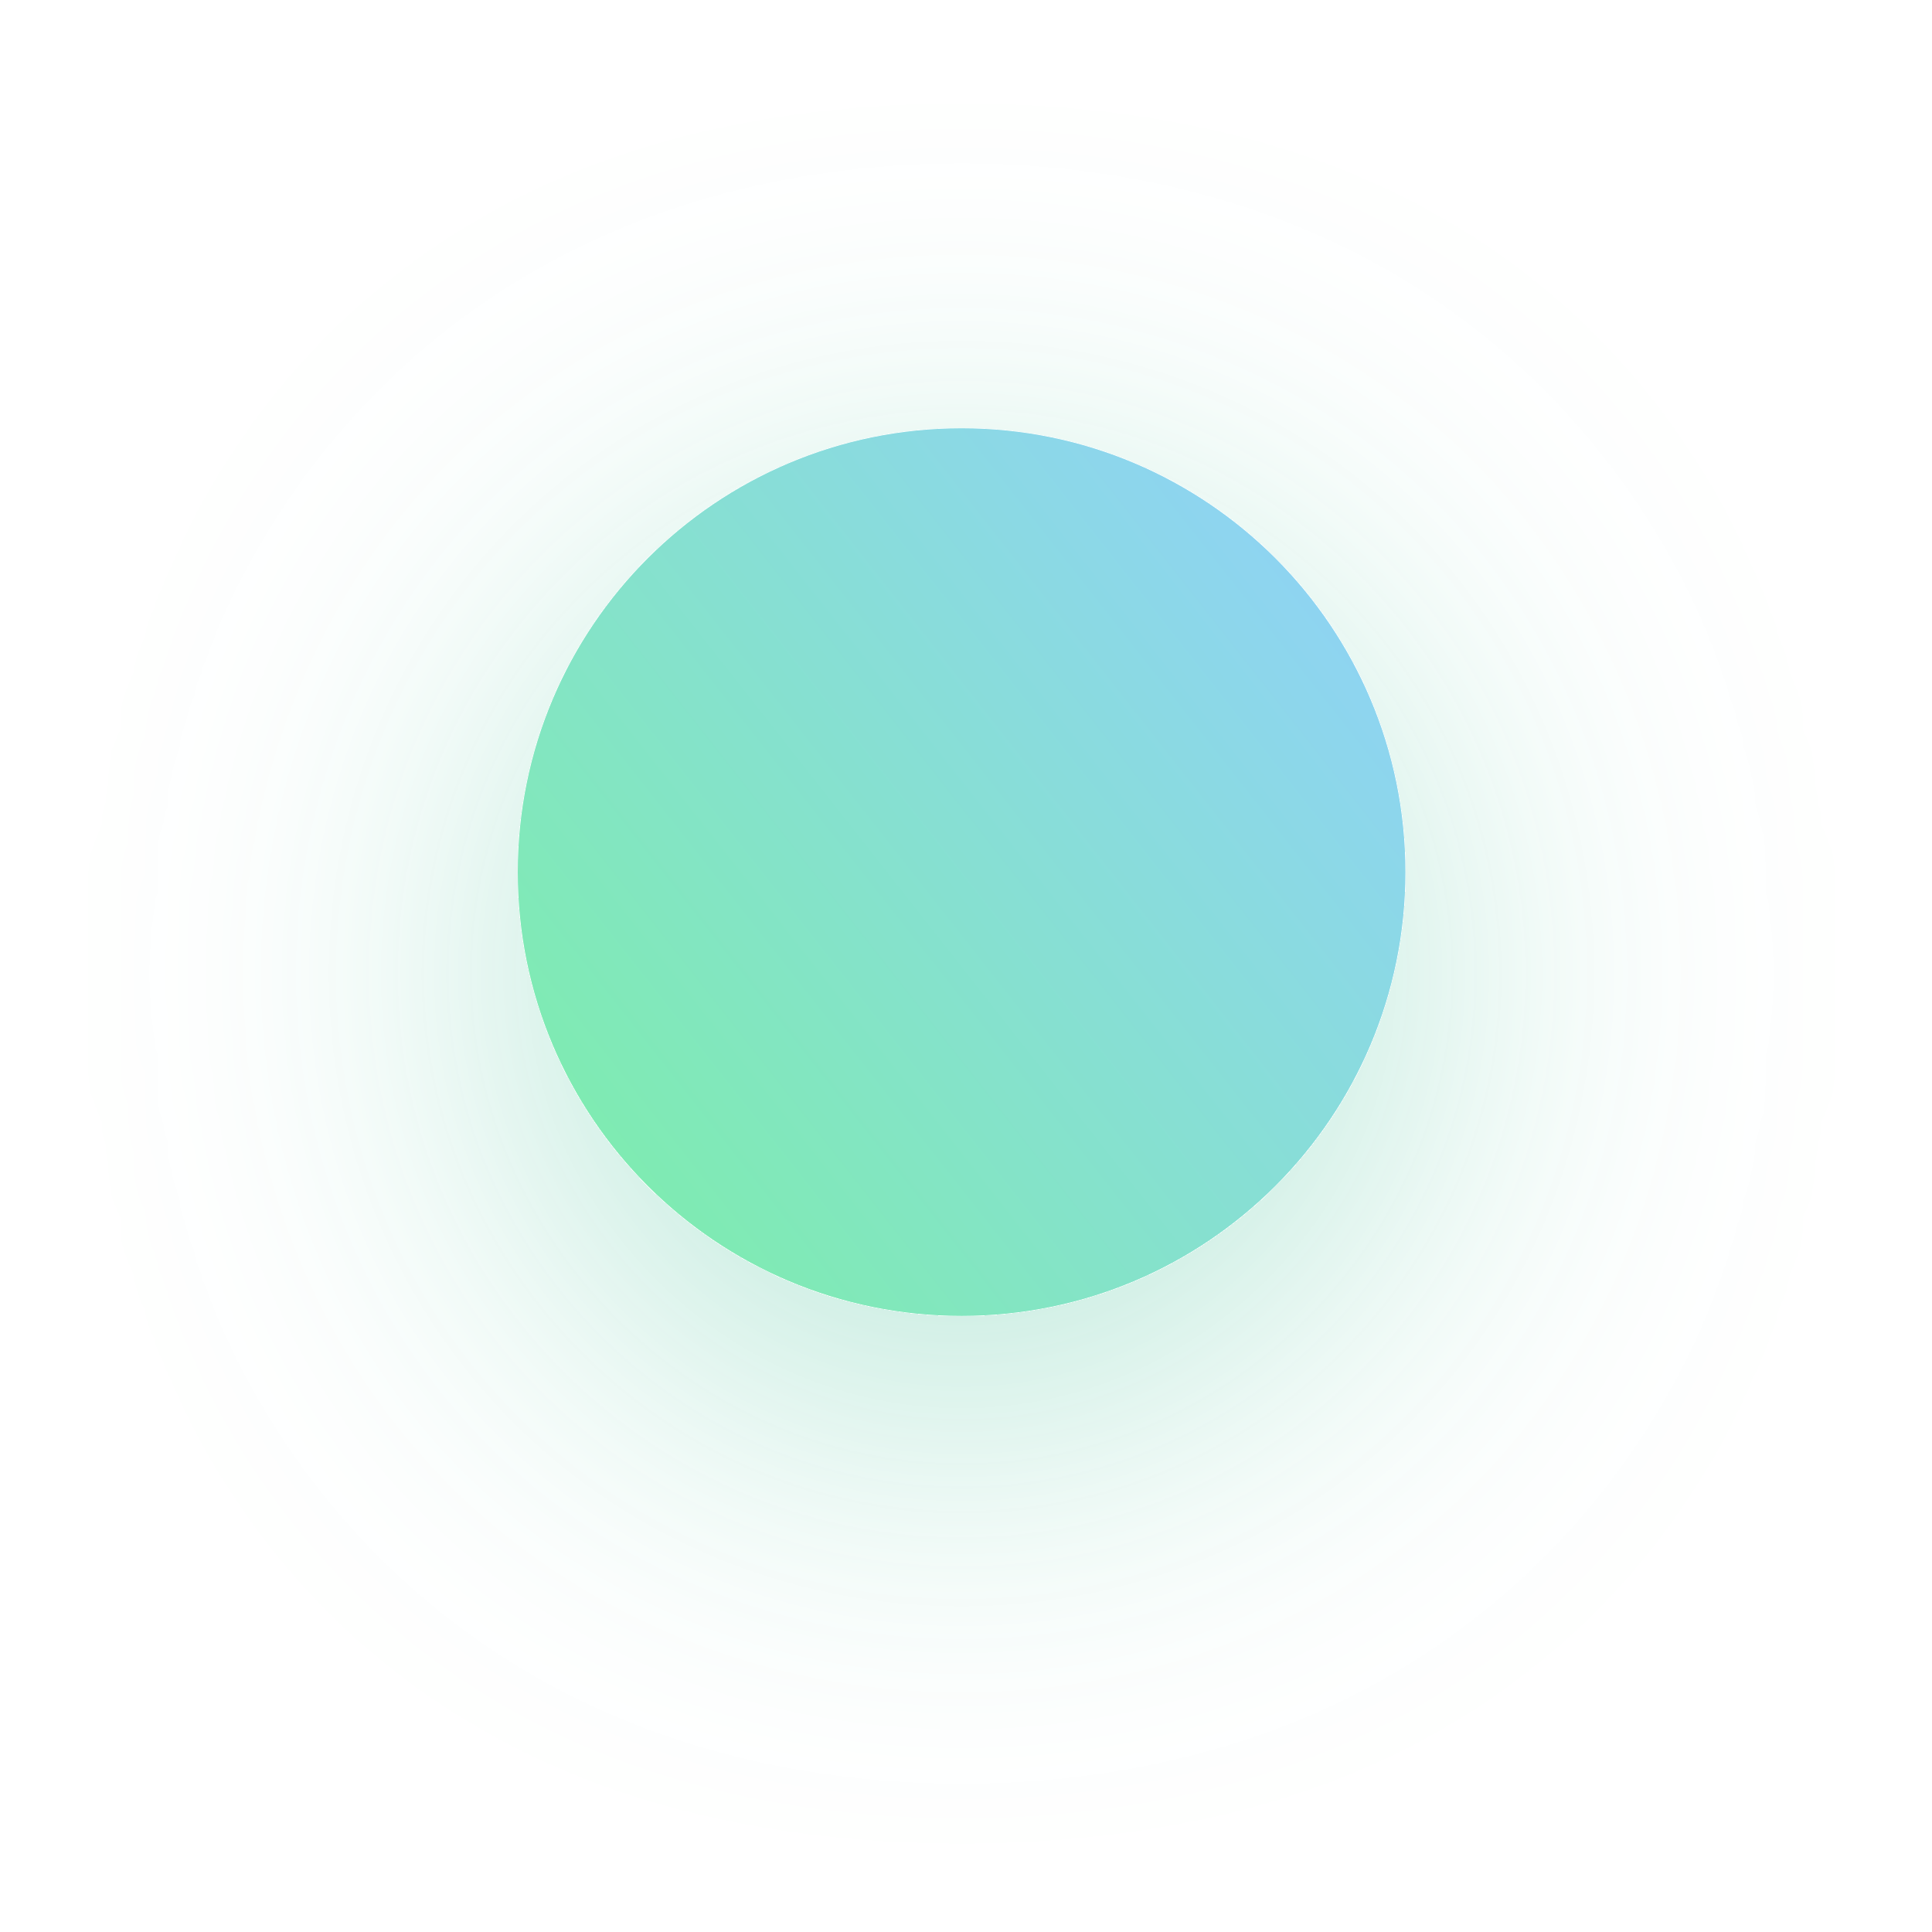
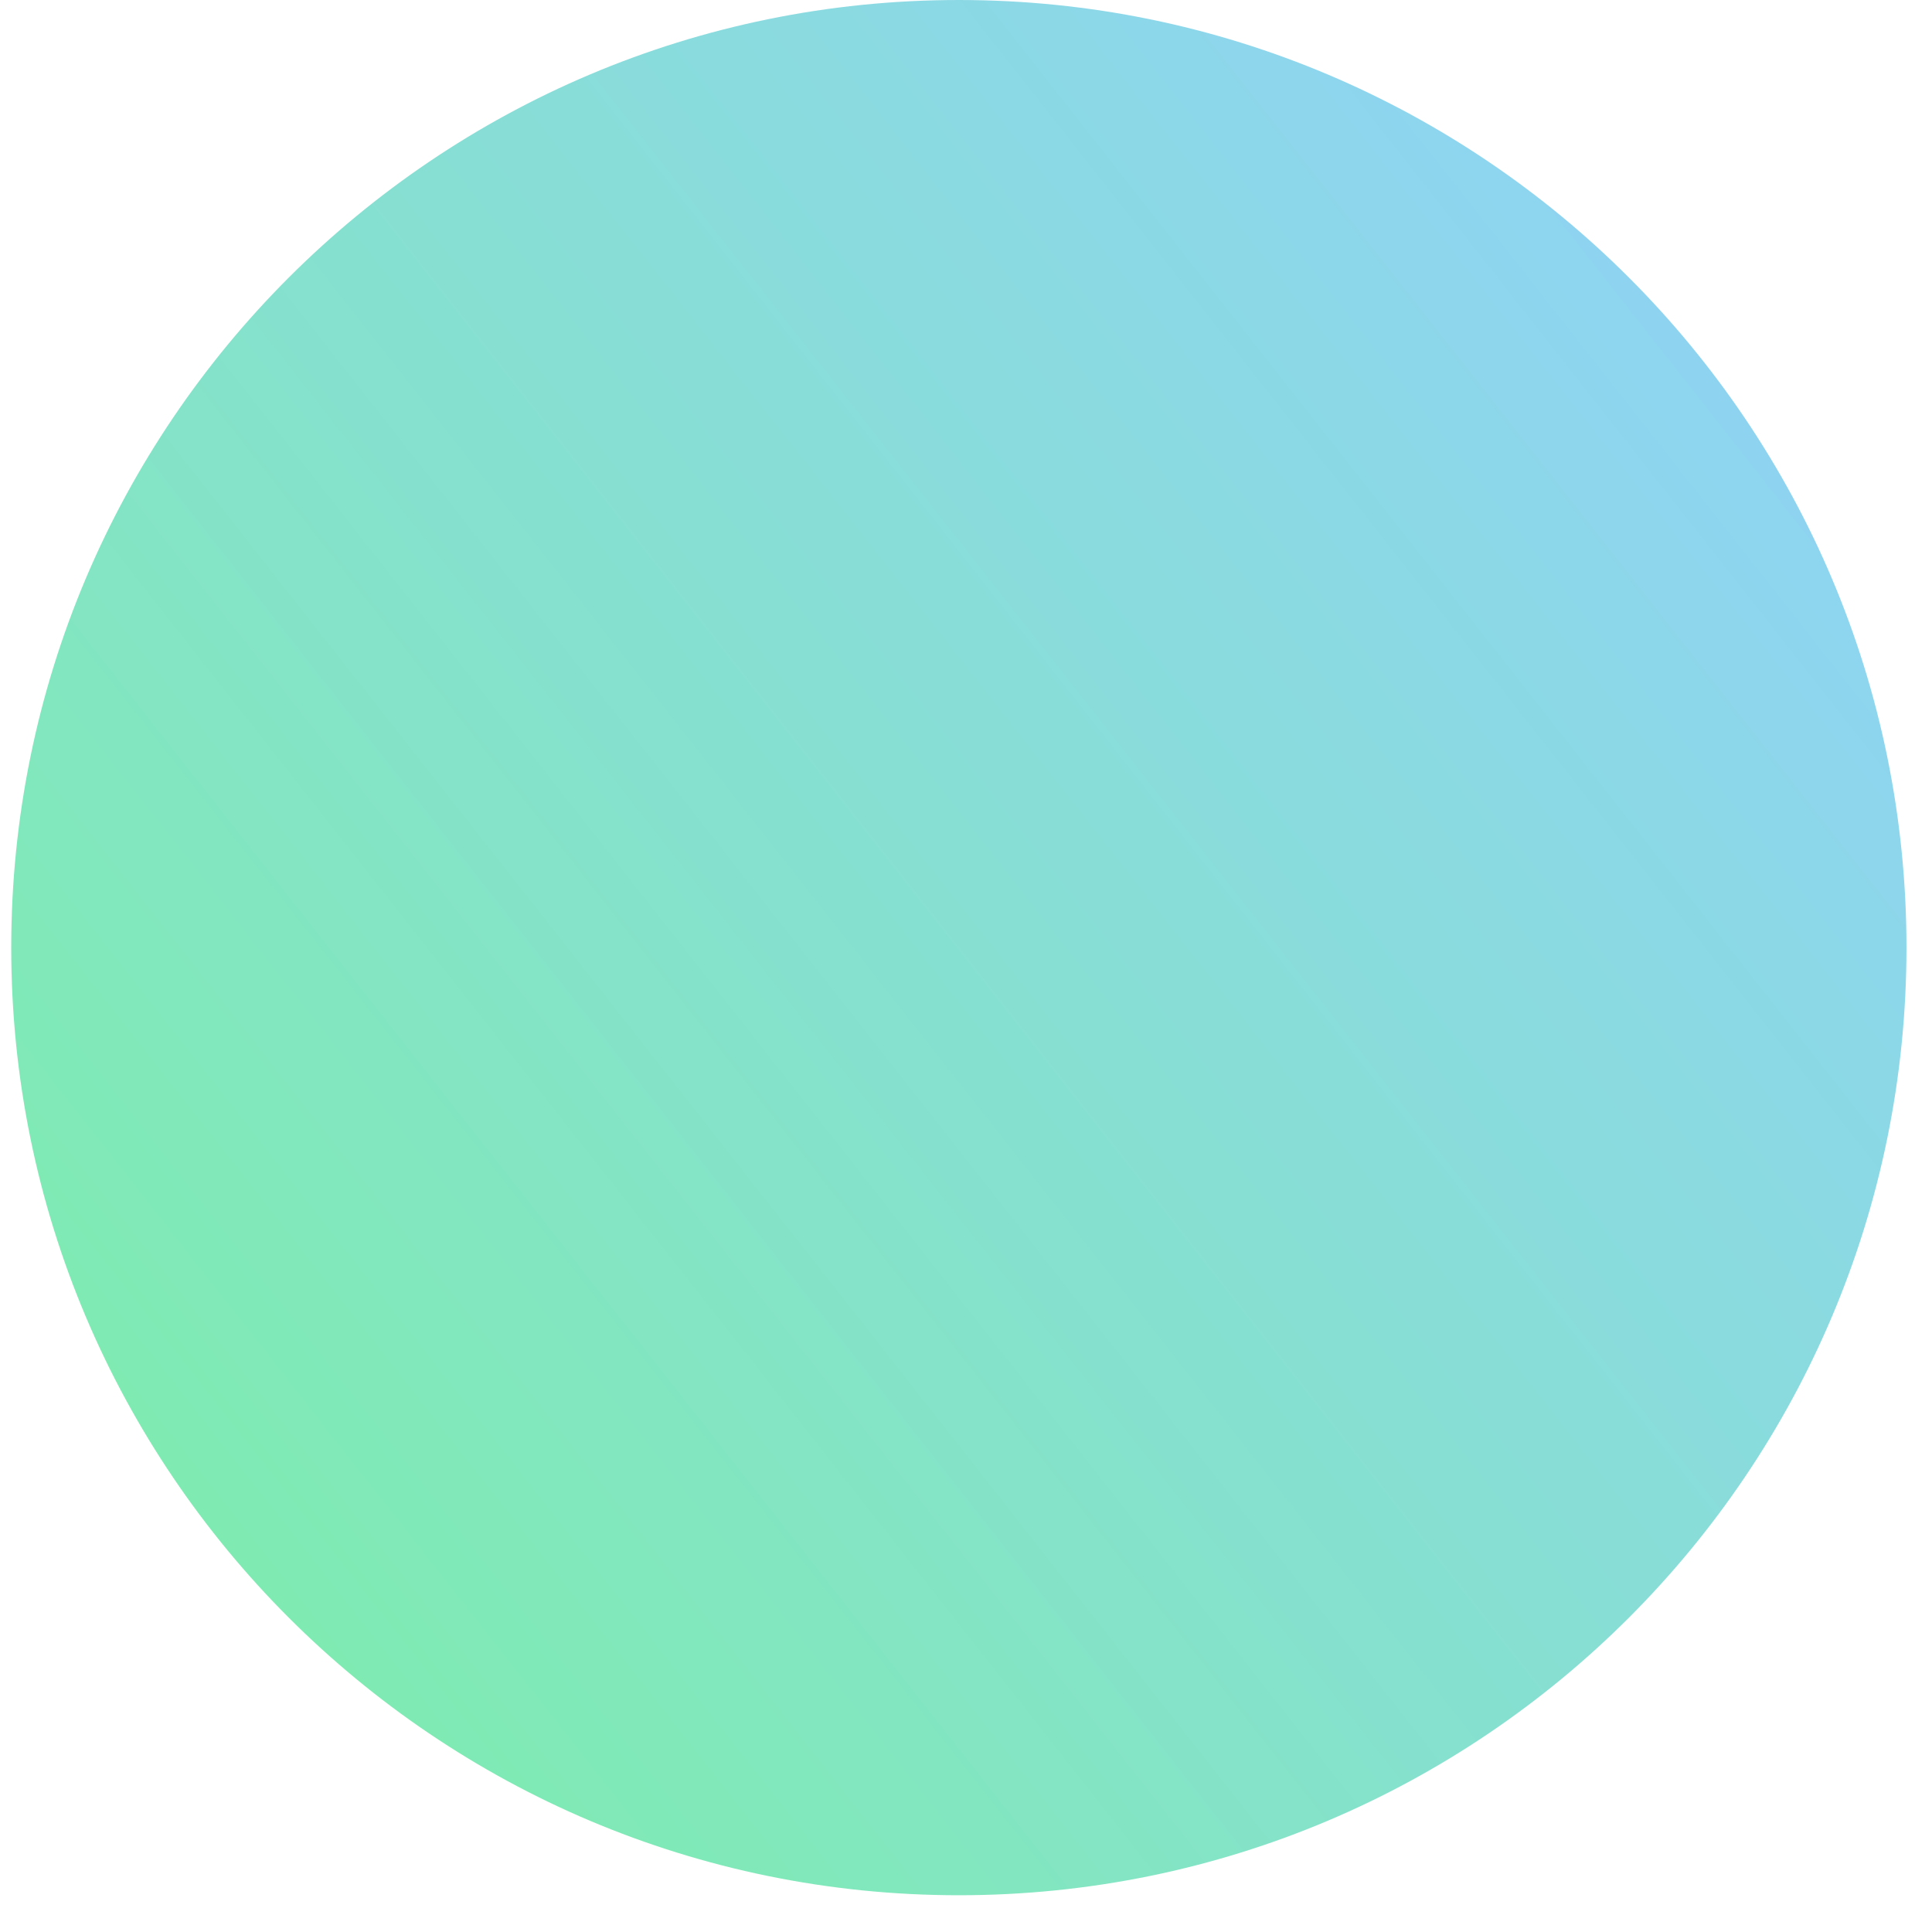
- <svg xmlns="http://www.w3.org/2000/svg" viewBox="0 0 79 79" fill="none">
-   <g filter="url(#filter0_d_1850_24693)">
-     <path d="M57.468 35.66C57.468 45.683 49.343 53.808 39.32 53.808C29.297 53.808 21.172 45.683 21.172 35.66C21.172 25.637 29.297 17.512 39.32 17.512C49.343 17.512 57.468 25.637 57.468 35.66Z" fill="url(#paint0_linear_1850_24693)" />
-   </g>
+ <svg xmlns="http://www.w3.org/2000/svg" viewBox="0 0 37 37" fill="none">
+   <path d="M36.511 18.148C36.511 28.171 28.386 36.296 18.363 36.296C8.34 36.296 0.215 28.171 0.215 18.148C0.215 8.125 8.34 0 18.363 0C28.386 0 36.511 8.125 36.511 18.148Z" fill="url(#paint0_linear_2111_25256)" />
  <defs>
-     <filter id="filter0_d_1850_24693" x="0.431" y="0.919" width="77.778" height="77.778" filterUnits="userSpaceOnUse" color-interpolation-filters="sRGB">
-       <feFlood flood-opacity="0" result="BackgroundImageFix" />
-       <feColorMatrix in="SourceAlpha" type="matrix" values="0 0 0 0 0 0 0 0 0 0 0 0 0 0 0 0 0 0 127 0" result="hardAlpha" />
-       <feOffset dy="4.148" />
-       <feGaussianBlur stdDeviation="10.37" />
-       <feComposite in2="hardAlpha" operator="out" />
-       <feColorMatrix type="matrix" values="0 0 0 0 0.68 0 0 0 0 0.892 0 0 0 0 0.823 0 0 0 0.9 0" />
-       <feBlend mode="normal" in2="BackgroundImageFix" result="effect1_dropShadow_1850_24693" />
-       <feBlend mode="normal" in="SourceGraphic" in2="effect1_dropShadow_1850_24693" result="shape" />
-     </filter>
-     <linearGradient id="paint0_linear_1850_24693" x1="21.172" y1="56.356" x2="58.205" y2="27.237" gradientUnits="userSpaceOnUse">
+     <linearGradient id="paint0_linear_2111_25256" x1="0.215" y1="38.844" x2="37.248" y2="9.725" gradientUnits="userSpaceOnUse">
      <stop offset="0.047" stop-color="#7CEFA7" />
      <stop offset="1" stop-color="#8FD3F4" />
    </linearGradient>
  </defs>
</svg>
